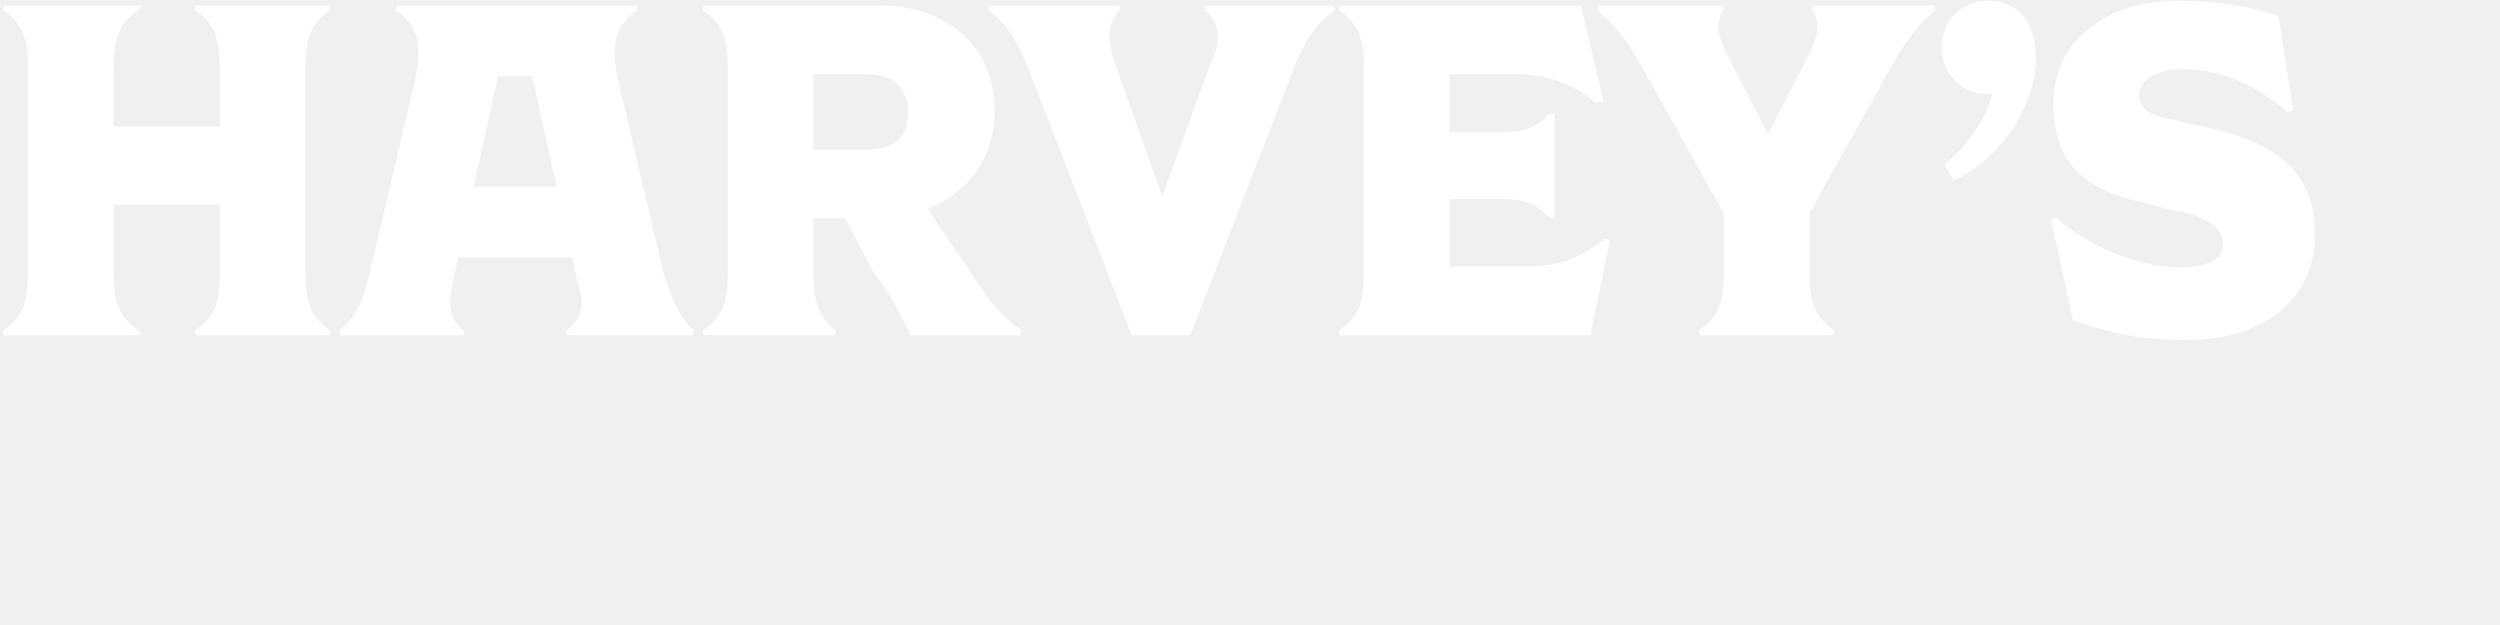
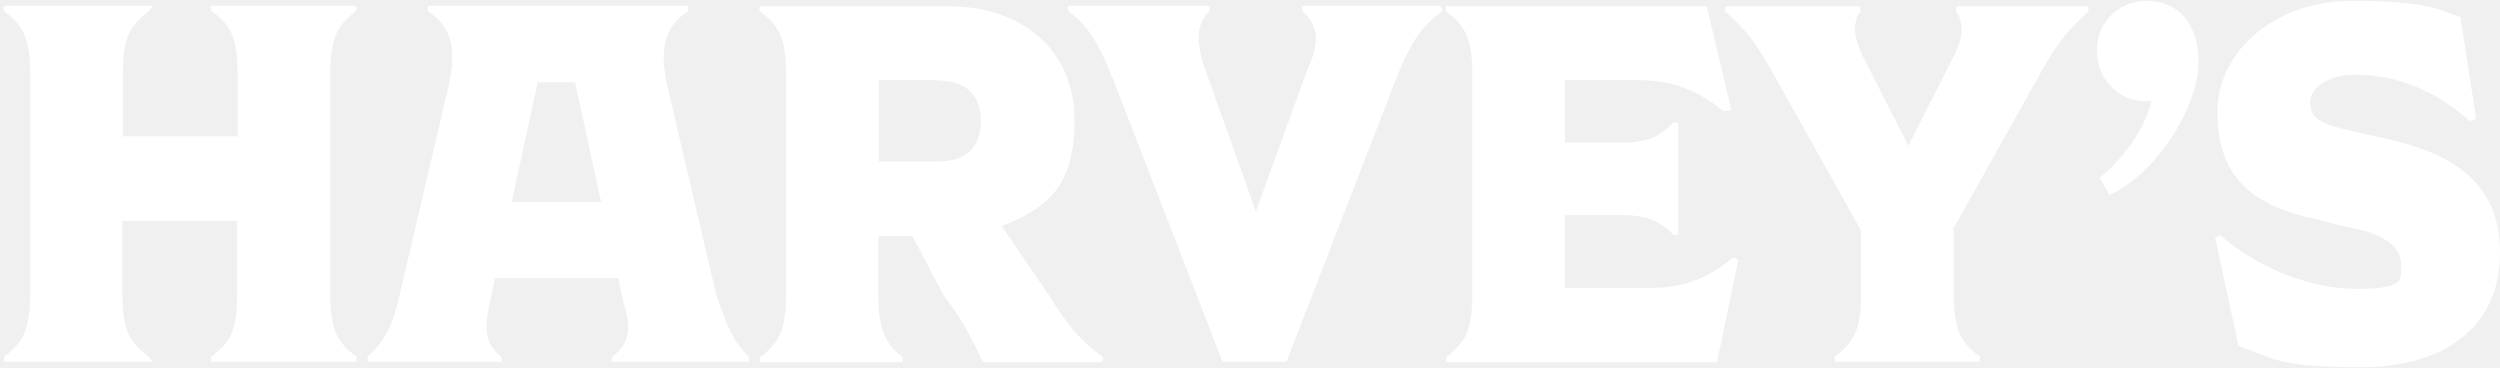
- <svg xmlns="http://www.w3.org/2000/svg" width="600" height="150">
-   <path fill-rule="evenodd" fill="rgb(255, 255, 255)" d="M523.428,16.578 C517.147,16.578 513.379,19.65 513.379,22.682 C513.379,27.204 517.490,27.882 523.998,29.352 L530.621,30.821 C544.324,33.874 555.58,39.978 555.58,56.143 C555.58,71.630 543.639,81.578 524.684,81.578 C512.237,81.578 505.500,79.543 497.50,76.830 L492.254,52.752 L493.396,52.186 C500.704,58.743 512.580,64.169 523.770,64.169 C529.936,64.169 533.590,61.908 533.590,58.65 C533.590,53.91 527.881,51.395 521.258,50.39 L514.292,48.569 C498.306,45.178 492.825,37.39 492.825,24.717 C492.825,10.248 504.929,0.187 522.742,0.187 C534.732,0.187 542.497,2.448 546.836,3.804 L550.34,26.413 L548.892,26.865 C539.528,18.613 530.393,16.578 523.428,16.578 ZM466.676,39.526 C472.728,34.326 476.497,28.674 478.209,22.456 C477.638,22.569 477.182,22.569 476.725,22.569 C470.787,22.569 465.991,17.595 465.991,11.378 C465.991,5.161 470.559,0.187 477.182,0.187 C483.805,0.187 488.601,4.935 488.601,13.978 C488.601,25.734 479.808,38.395 468.846,43.30 L466.676,39.526 ZM434.248,51.169 L434.248,65.412 C434.248,73.438 435.961,76.265 440.186,79.317 L439.958,80.447 L407.985,80.447 L407.757,79.317 C411.981,76.265 413.694,73.438 413.694,65.412 L413.694,51.169 L393.597,15.221 C389.943,8.665 386.974,5.500 383.434,2.448 L383.663,1.317 L413.466,1.317 L413.694,2.448 C411.867,4.822 411.981,8.213 414.265,12.621 L424.314,32.291 L434.363,12.621 C436.646,8.213 436.760,4.822 434.933,2.448 L435.162,1.317 L464.280,1.317 L464.508,2.448 C460.969,5.500 458.0,8.665 454.346,15.221 L434.248,51.169 ZM382.945,24.604 C376.893,19.743 371.298,17.821 363.761,17.821 L347.889,17.821 L347.889,31.726 L360.221,31.726 C365.931,31.726 368.785,30.595 371.983,27.204 L373.125,27.317 L373.125,52.186 L371.983,52.299 C368.785,48.908 365.931,47.778 360.221,47.778 L347.889,47.778 L347.889,63.943 L366.45,63.943 C373.581,63.943 379.177,62.21 385.229,57.160 L386.370,57.726 L381.689,80.447 L321.511,80.447 L321.397,79.317 C325.622,76.265 327.335,73.438 327.335,65.412 L327.335,16.352 C327.335,8.326 325.622,5.500 321.397,2.448 L321.511,1.317 L379.405,1.317 L384.87,24.39 L382.945,24.604 ZM285.669,80.447 L271.624,80.447 L247.302,17.708 C243.533,8.100 241.21,5.500 237.253,2.448 L237.367,1.317 L268.655,1.317 L268.769,2.448 C266.29,4.935 265.115,8.213 267.741,15.674 L278.932,47.100 L290.351,15.674 C293.91,8.213 291.949,4.935 289.209,2.448 L289.323,1.317 L319.926,1.317 L320.40,2.448 C316.272,5.500 313.759,8.100 309.991,17.708 L285.669,80.447 ZM222.638,50.152 L233.30,65.865 C236.798,71.630 240.338,75.925 245.19,79.317 L244.905,80.447 L218.528,80.447 C216.358,76.151 214.74,71.969 209.849,65.73 L202.84,52.413 L195.233,52.413 L195.233,65.412 C195.233,73.438 196.832,76.265 200.600,79.317 L200.486,80.447 L168.855,80.447 L168.741,79.317 C172.966,76.265 174.679,73.438 174.679,65.412 L174.679,16.352 C174.679,8.326 172.966,5.500 168.741,2.448 L168.855,1.317 L210.78,1.317 C227.92,1.317 238.739,11.717 238.739,26.639 C238.739,37.491 232.573,46.195 222.638,50.152 ZM208.251,17.821 L195.233,17.821 L195.233,35.908 L208.251,35.908 C214.74,35.908 217.957,32.65 217.957,26.865 C217.957,21.665 214.74,17.821 208.251,17.821 ZM135.971,80.447 L135.857,79.430 C139.168,76.717 140.82,74.230 138.483,67.108 L137.341,61.795 L109.936,61.795 L108.794,67.108 C107.195,74.230 108.109,76.717 111.420,79.430 L111.306,80.447 L81.617,80.447 L81.503,79.317 C84.929,76.265 86.870,73.552 88.697,65.639 L99.545,19.517 C101.828,9.569 99.545,5.500 94.977,2.448 L95.206,1.317 L152.757,1.317 L152.985,2.448 C148.418,5.500 146.134,9.795 148.418,19.517 L159.265,65.639 C161.93,73.552 163.34,76.265 166.459,79.317 L166.345,80.447 L135.971,80.447 ZM127.749,18.274 L119.528,18.274 L113.704,44.839 L133.573,44.839 L127.749,18.274 ZM79.221,79.317 L79.107,80.447 L46.905,80.447 L46.791,79.317 C51.16,76.265 52.729,73.438 52.729,65.412 L52.729,49.134 L27.265,49.134 L27.265,65.412 C27.265,73.438 28.978,76.265 33.203,79.317 L33.89,80.447 L0.887,80.447 L0.773,79.317 C4.998,76.265 6.711,73.438 6.711,65.412 L6.711,16.352 C6.711,8.326 4.998,5.500 0.773,2.448 L0.887,1.317 L33.89,1.317 L33.203,2.448 C28.978,5.500 27.265,8.326 27.265,16.352 L27.265,30.369 L52.729,30.369 L52.729,16.352 C52.729,8.326 51.16,5.500 46.791,2.448 L46.905,1.317 L79.107,1.317 L79.221,2.448 C74.996,5.500 73.283,8.326 73.283,16.352 L73.283,65.412 C73.283,73.438 74.996,76.265 79.221,79.317 Z" />
+ <svg xmlns="http://www.w3.org/2000/svg" version="1.1" viewBox="0 0 555.6 81.6">
+   <defs>
+     <style>
+       .cls-1 {
+         fill: #fff;
+         fill-rule: evenodd;
+       }
+     </style>
+   </defs>
+   <g>
+     <g id="Layer_1">
+       <path class="cls-1" d="M523.4,16.6c-6.3,0-10,3.1-10,6.1,0,4.5,4.1,5.2,10.6,6.7l6.6,1.5c13.7,3.1,25,9.2,25,25.3s-11.9,25.4-30.9,25.4-19.2-2-27.2-4.7l-5.2-24.1,1.1-.6c7.3,6.6,19.2,12,30.4,12s9.8-2.3,9.8-5.5c0-4.7-5.7-7.3-12.3-8.3l-7-1.8c-16-3.4-21.5-11.2-21.5-23.9S504.9.2,522.7.2s19.8,2.3,24.1,3.6l3.5,22.6-1.4.5c-9.4-8.3-18.5-10.3-25.5-10.3ZM466.7,39.5c6.1-5.2,9.8-10.9,11.5-17.1-.6.1-1,.1-1.5.1-5.9,0-10.7-5-10.7-11.2S470.6.2,477.2.2s11.4,4.7,11.4,13.8-8.8,24.4-19.8,29.3l-2.2-3.8ZM434.2,51.2v14.2c0,8,1.7,10.9,5.9,13.9l-.2,1.1h-32l-.2-1.1c4.2-3.1,5.9-5.9,5.9-13.9v-14.2l-20.1-35.9c-3.7-6.6-6.6-9.7-10.2-12.8l.2-1.1h29.8l.2,1.1c-1.8,2.4-1.7,5.8.6,10.2l10,19.7,10-19.7c2.3-4.4,2.4-7.8.6-10.2l.2-1.1h29.1l.2,1.1c-3.5,3.1-6.5,6.2-10.2,12.8l-20.1,35.9ZM382.9,24.6c-6.1-4.9-11.6-6.8-19.2-6.8h-15.9v13.9h12.3c5.7,0,8.6-1.1,11.8-4.5h1.1v25h-1.1c-3.2-3.3-6.1-4.4-11.8-4.4h-12.3v16.2h18.6c7.1,0,12.7-1.7,18.8-6.8l1.1.6-4.7,22.7h-60.2v-1.1c4.1-3.1,5.8-5.9,5.8-13.9V16.4c0-8-1.7-10.9-5.9-13.9v-1.1h58l5.5,23.1-1.9.2ZM285.7,80.4h-14l-24.3-62.7c-3.8-9.6-6.1-12.2-10-15.3v-1.1h31.4v1.1c-2.4,2.5-3.5,5.8-.9,13.2l11.2,31.4,11.4-31.4c3.6-7.5,1.6-10.7-1.1-13.2v-1.1h30.7l.5,1.1c-4.1,3.1-6.6,5.7-10.4,15.3l-24.3,62.7ZM222.6,50.2l10.7,15.7c3.5,5.8,7,10.1,11.9,13.5l-.3,1.1h-26.4c-2.2-4.3-3.8-8.5-8.7-14.7l-7-13.3h-7.6v13c0,8,1.6,10.9,5.4,13.9v1.1h-31.7v-1.1c4.1-3.1,5.8-5.9,5.8-13.9V16.4c0-8-1.7-10.9-5.9-13.9v-1.1h42c17.1,0,28,10.4,28,25.3s-6.2,19.6-16.1,23.5ZM208.3,17.8h-13v18.1h13c6.5,0,9.7-3.3,9.7-9s-3.2-9-9.7-9ZM136,80.4v-1c3.2-2.7,4.8-5.2,2.5-12.3l-1.1-5.3h-27.4l-1.1,5.3c-1.6,7.1-.7,9.6,2.6,12.3v1h-29.8v-1.1c3.3-3.1,5.3-5.8,7.1-13.7l10.8-46.1c2.3-9.9,0-14-4.6-17.1l.2-1.1h57.6l.2,1.1c-4.6,3.1-6.9,7.3-4.6,17.1l10.8,46.1c2.7,7.9,4.1,10.6,7.2,13.7v1.1h-30.5ZM127.7,18.3h-8.2l-5.8,26.6h19.9l-5.8-26.6ZM79.2,79.3v1.1h-32.3v-1.1c4.3-3.1,5.8-5.9,5.8-13.9v-16.3h-25.5v16.3c0,8,1.7,10.9,5.9,13.9l.7,1.1H.9v-1.1c4.1-3.1,5.8-5.9,5.8-13.9V16.4C6.7,8.3,5,5.5.8,2.4v-1.1h33.1l-.7,1.1c-4.2,3.1-5.9,5.9-5.9,13.9v14h25.5v-14c0-8-1.6-10.9-5.9-13.9v-1.1h32.3v1.1c-4.1,3.1-5.8,5.9-5.8,13.9v49.1c0,8,1.7,10.9,5.9,13.9Z" />
+     </g>
+   </g>
</svg>
